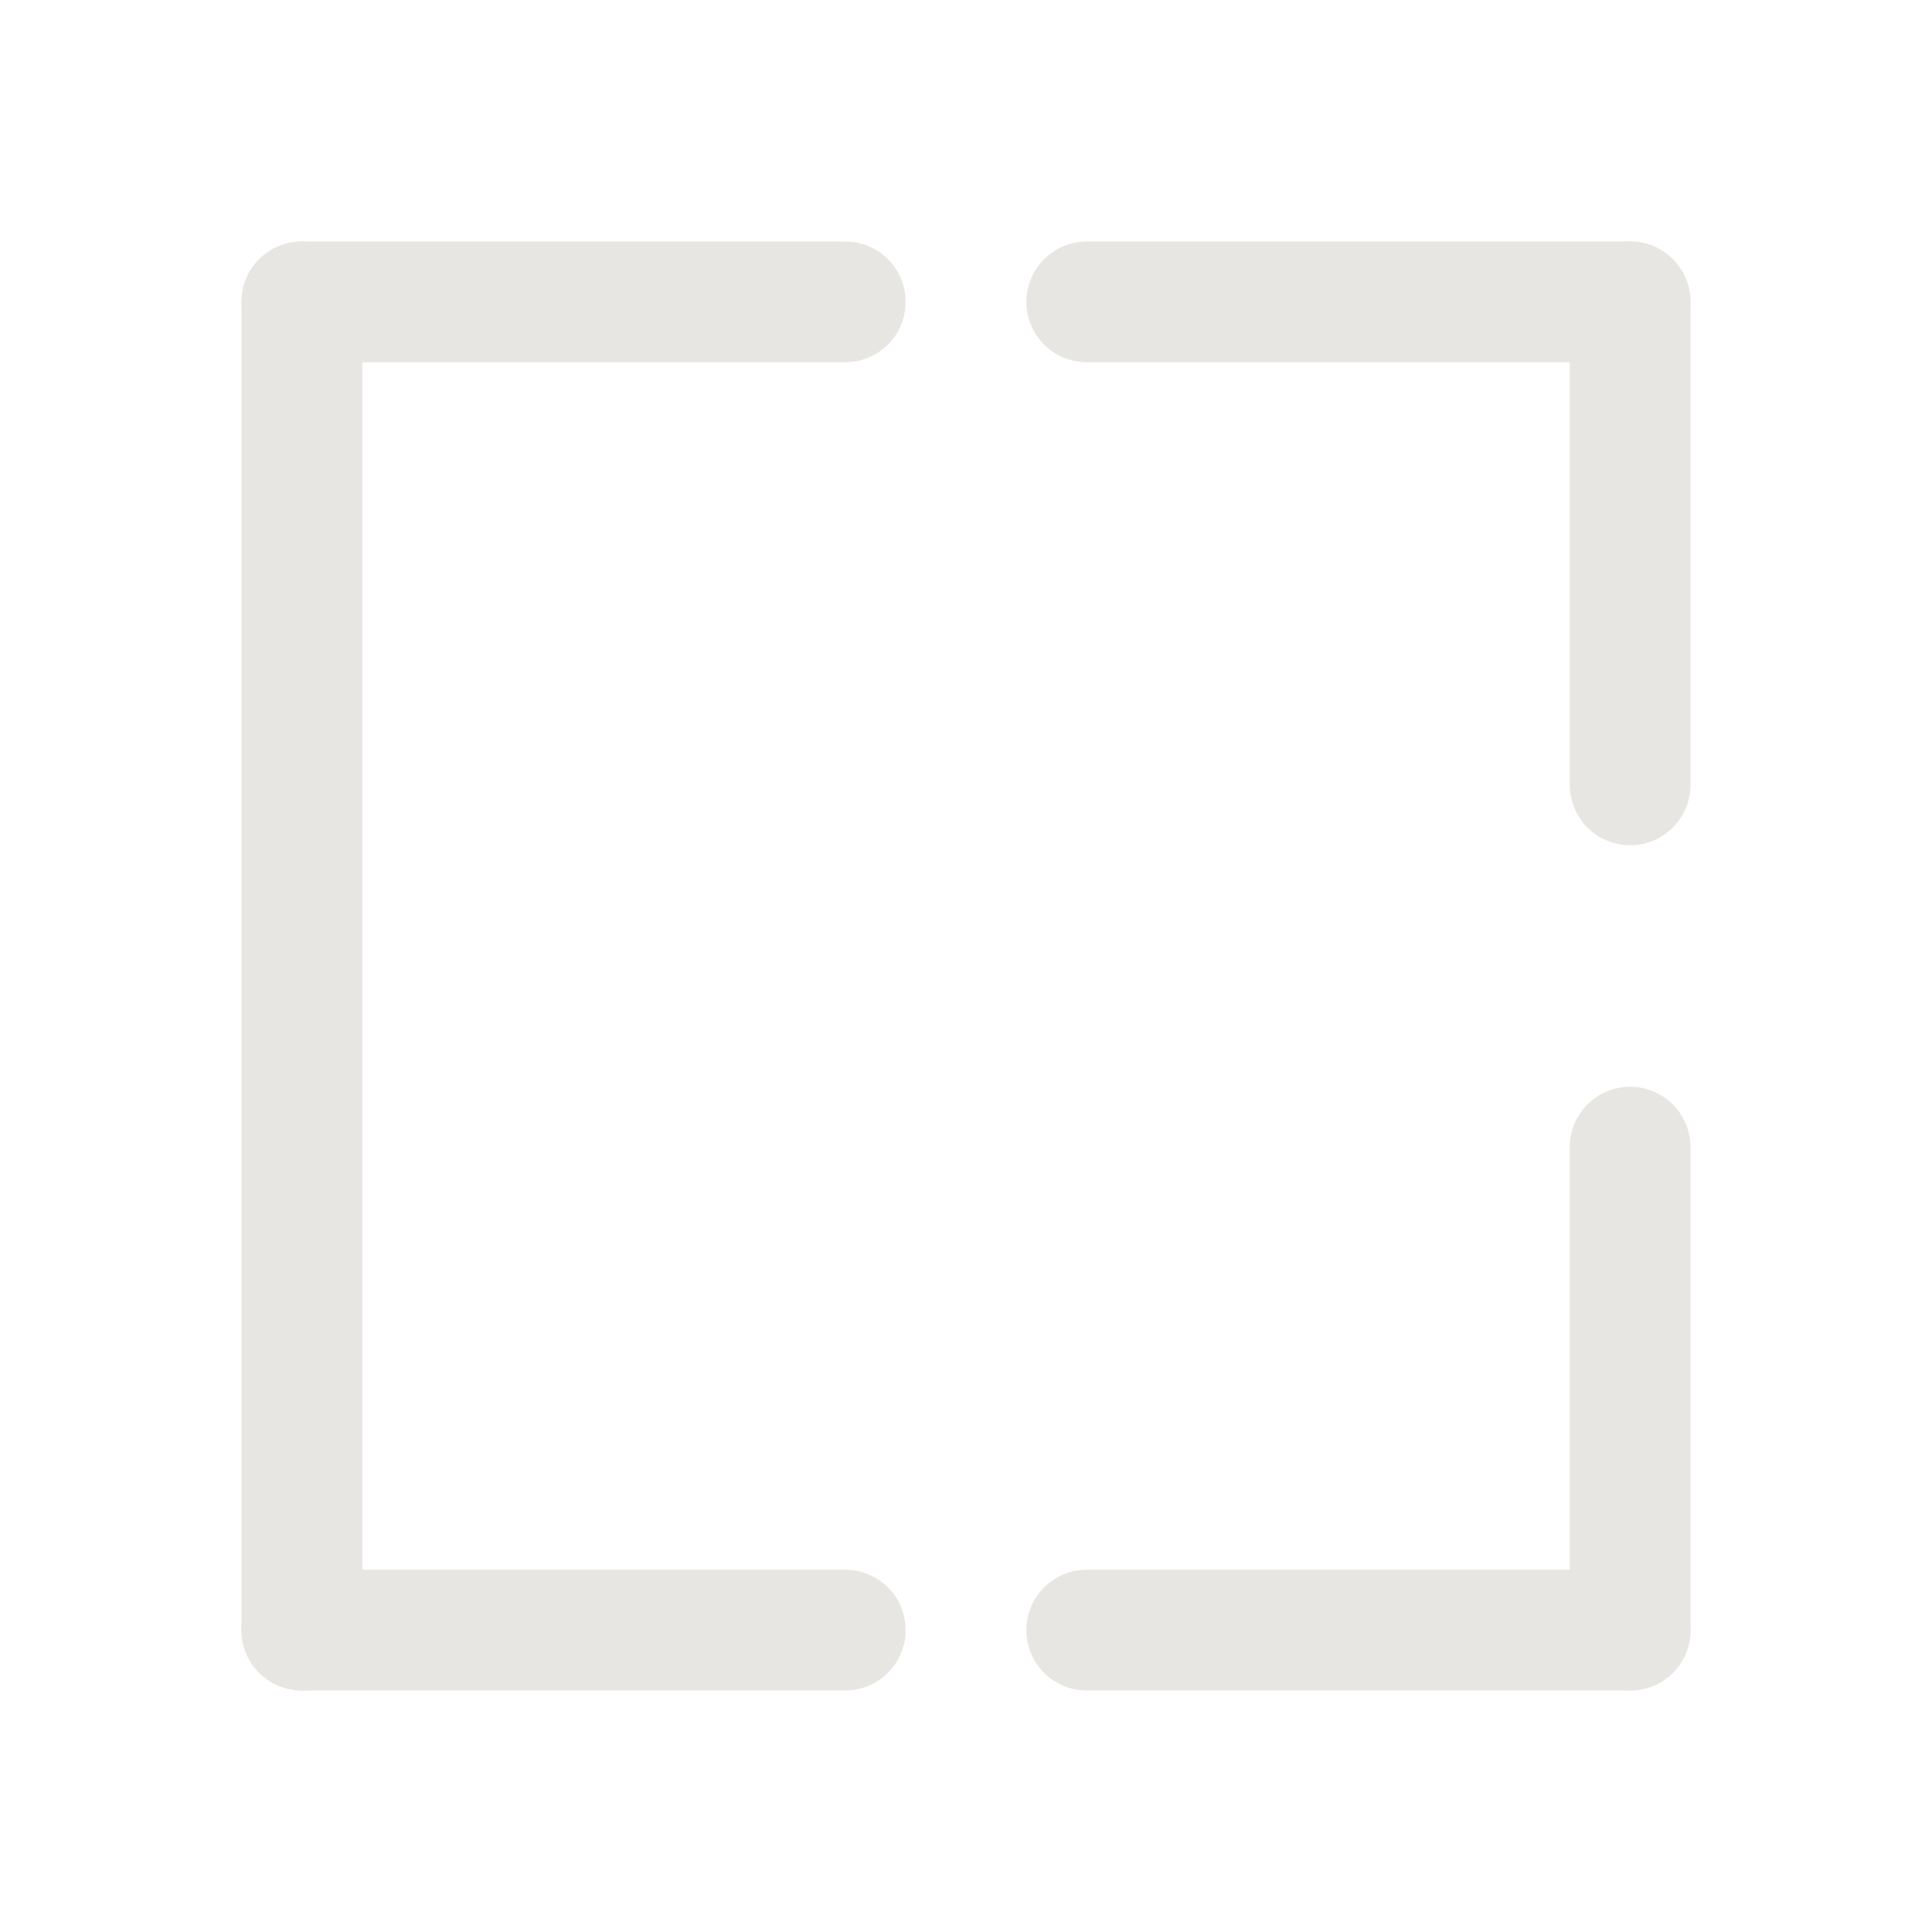
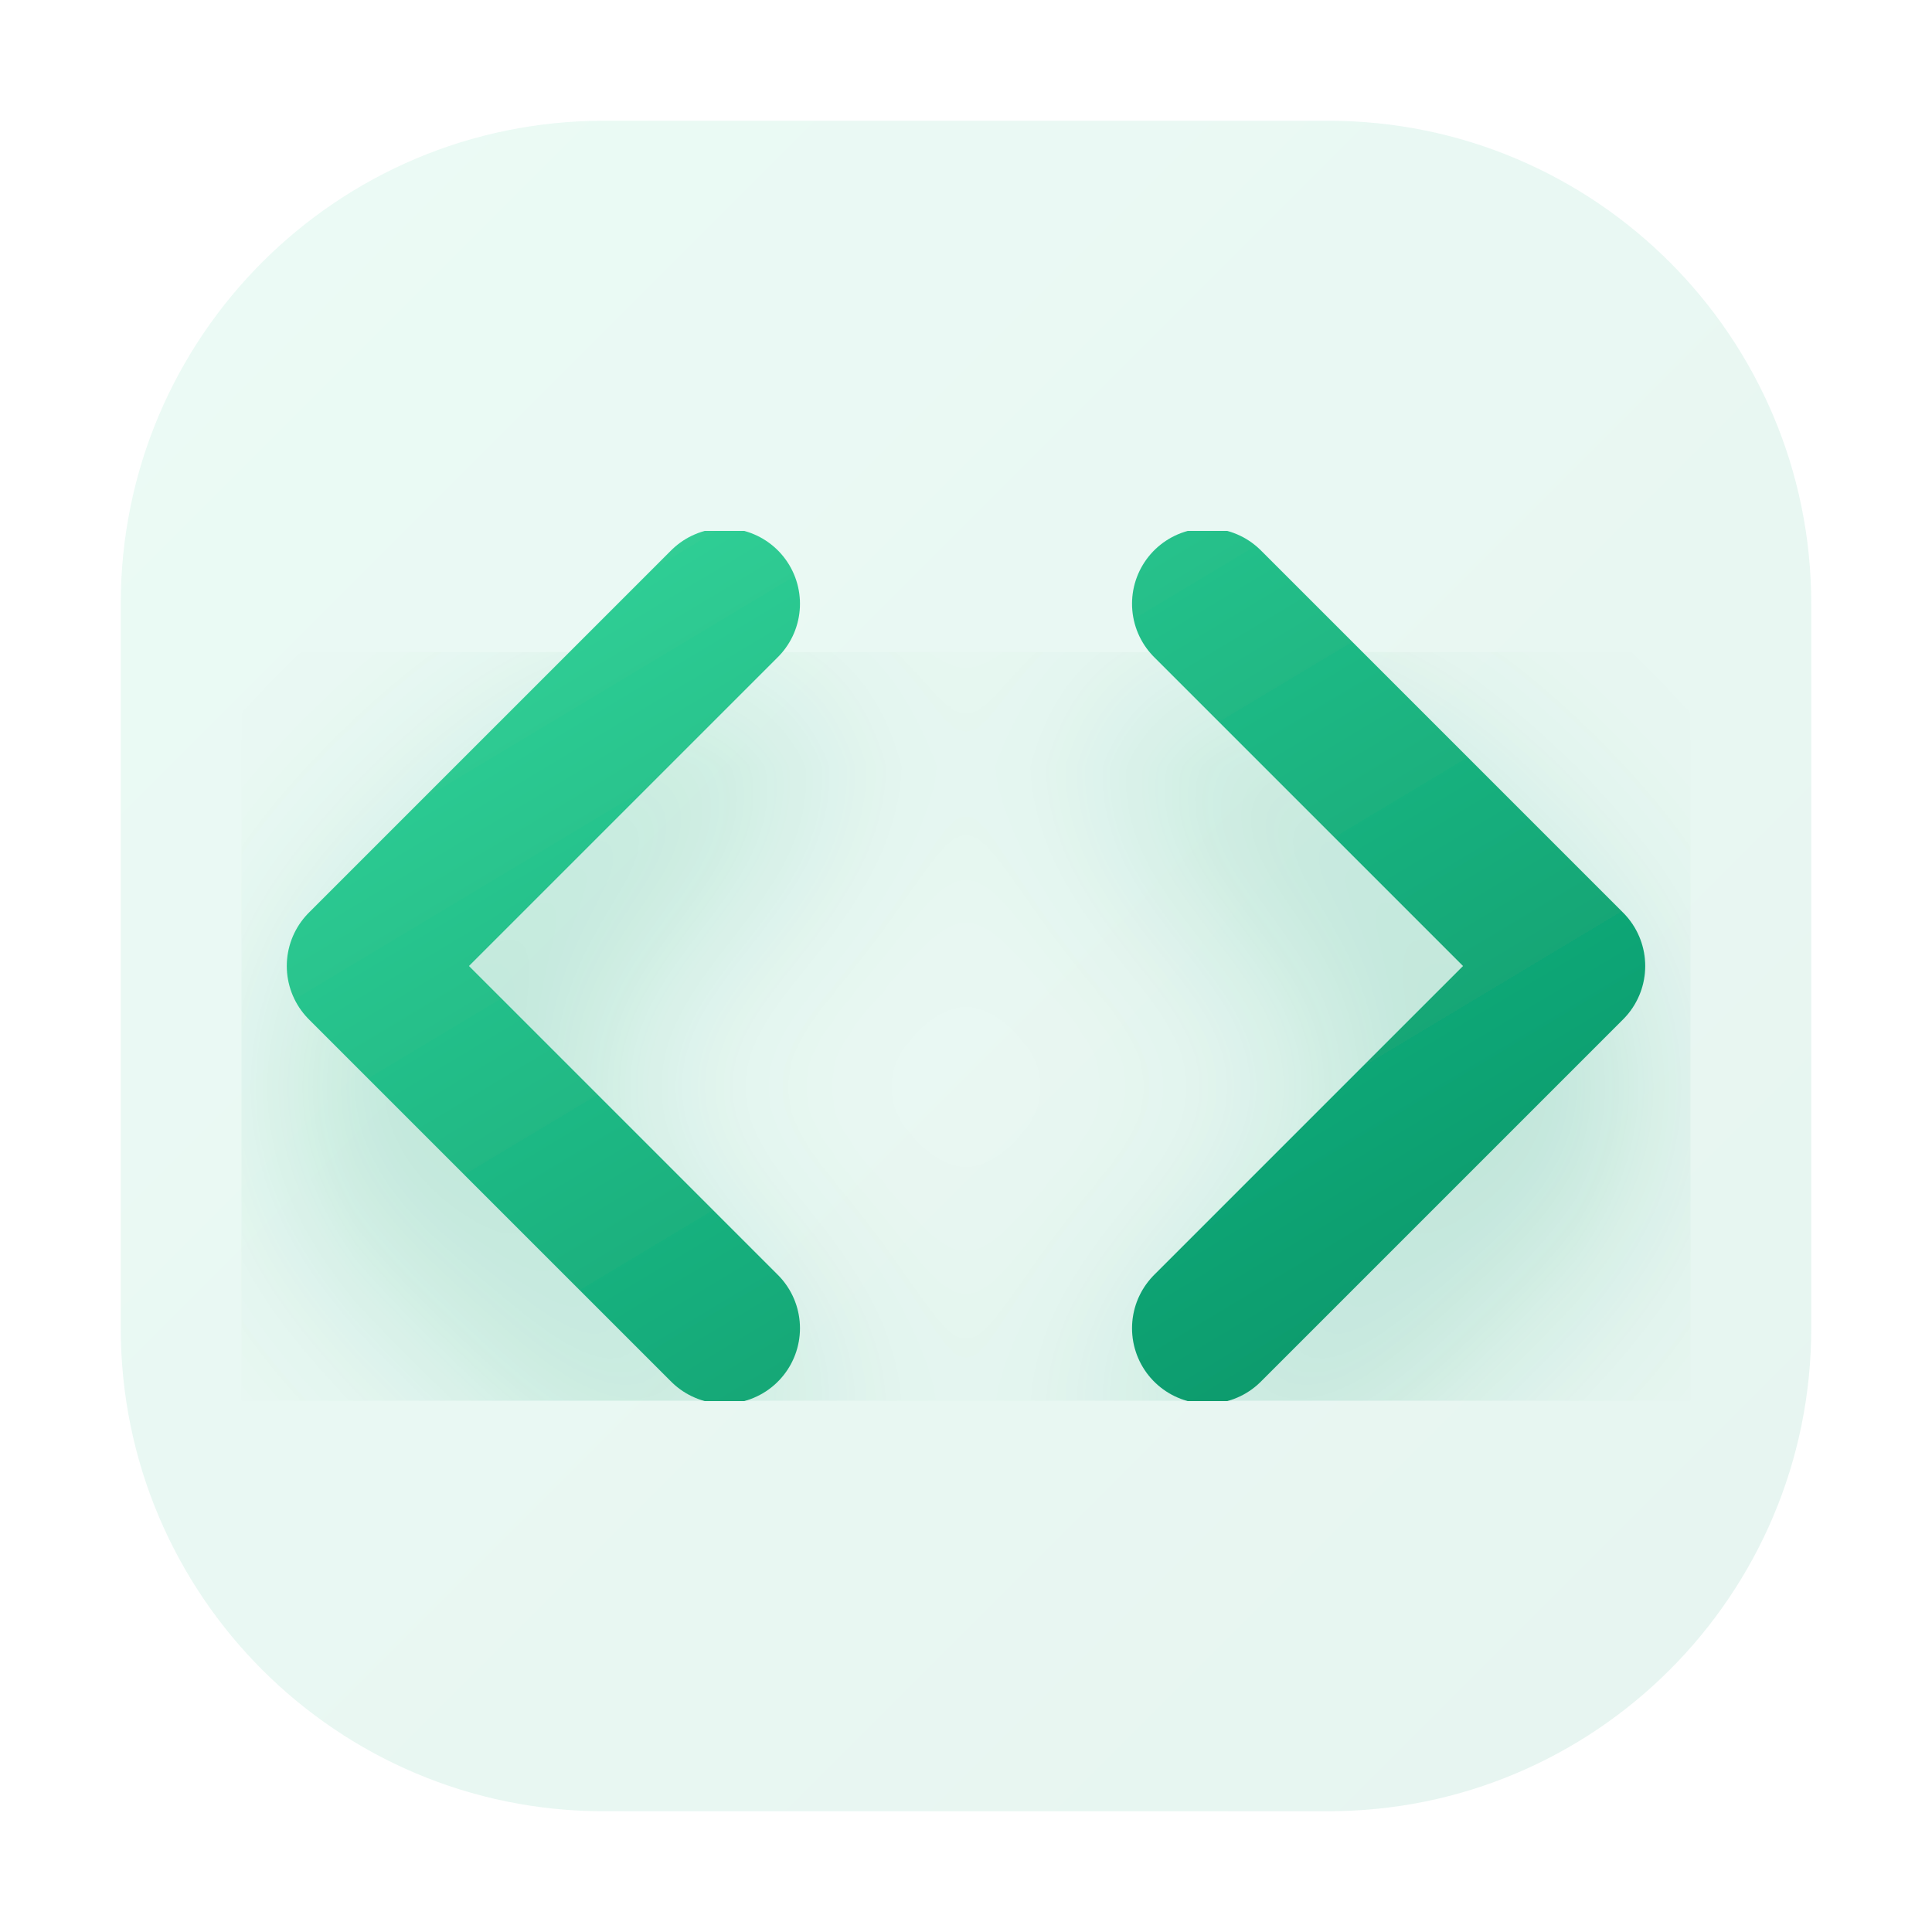
- <svg xmlns="http://www.w3.org/2000/svg" viewBox="0 0 32 32" fill="none" stroke="#E8E6E3" stroke-width="2" stroke-linecap="round" stroke-linejoin="round">
-   <path d="M5 5h9" />
-   <path d="M5 5v22" />
-   <path d="M5 27h9" />
-   <path d="M27 5h-9" />
-   <path d="M27 5v8" />
-   <path d="M27 19v8" />
-   <path d="M27 27h-9" />
+ <svg xmlns="http://www.w3.org/2000/svg" viewBox="0 0 32 32" fill="none">
+   <defs>
+     <linearGradient id="open-grad" x1="0%" y1="0%" x2="100%" y2="100%">
+       <stop offset="0%" stop-color="#34D399" />
+       <stop offset="100%" stop-color="#059669" />
+     </linearGradient>
+     <filter id="shadow" x="-10%" y="-10%" width="120%" height="120%">
+       <feDropShadow dx="0" dy="2" stdDeviation="2" flood-color="#059669" flood-opacity="0.3" />
+     </filter>
+   </defs>
+   <rect x="2" y="2" width="28" height="28" rx="8" fill="url(#open-grad)" opacity="0.1" />
+   <path d="M12 10L6 16l6 6M20 10l6 6-6 6" stroke="url(#open-grad)" stroke-width="2.5" stroke-linecap="round" stroke-linejoin="round" filter="url(#shadow)" />
</svg>
